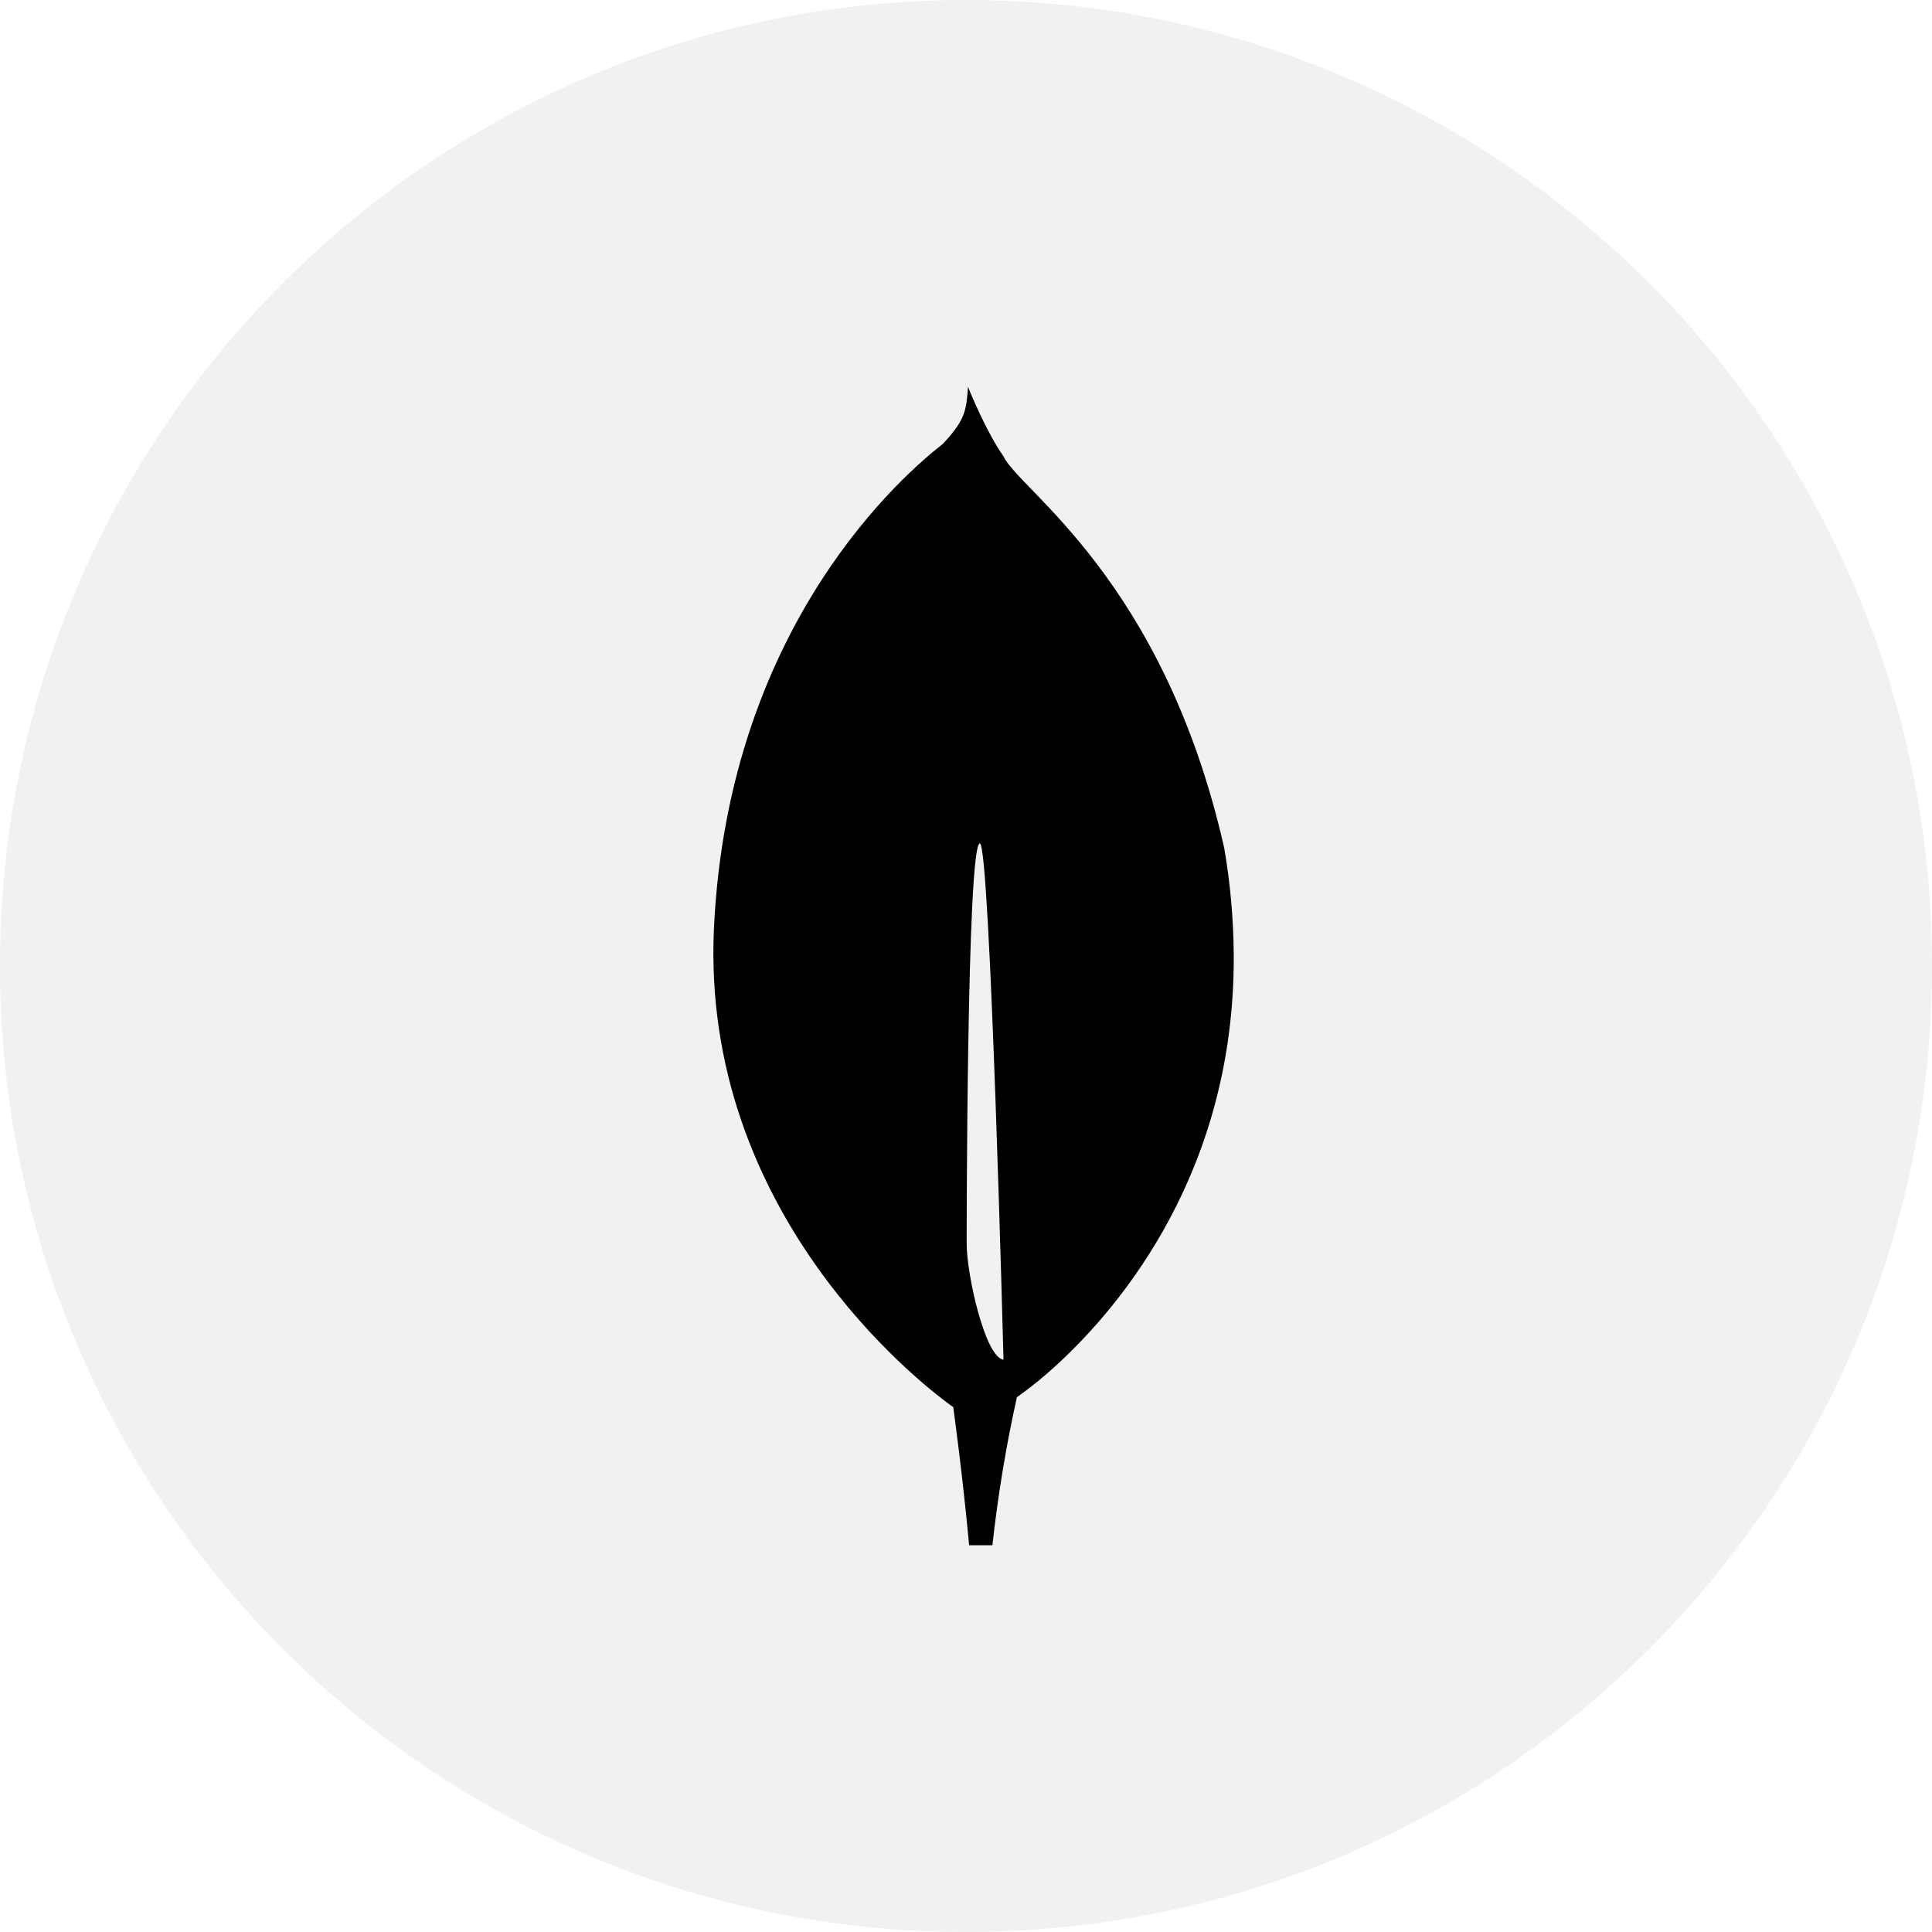
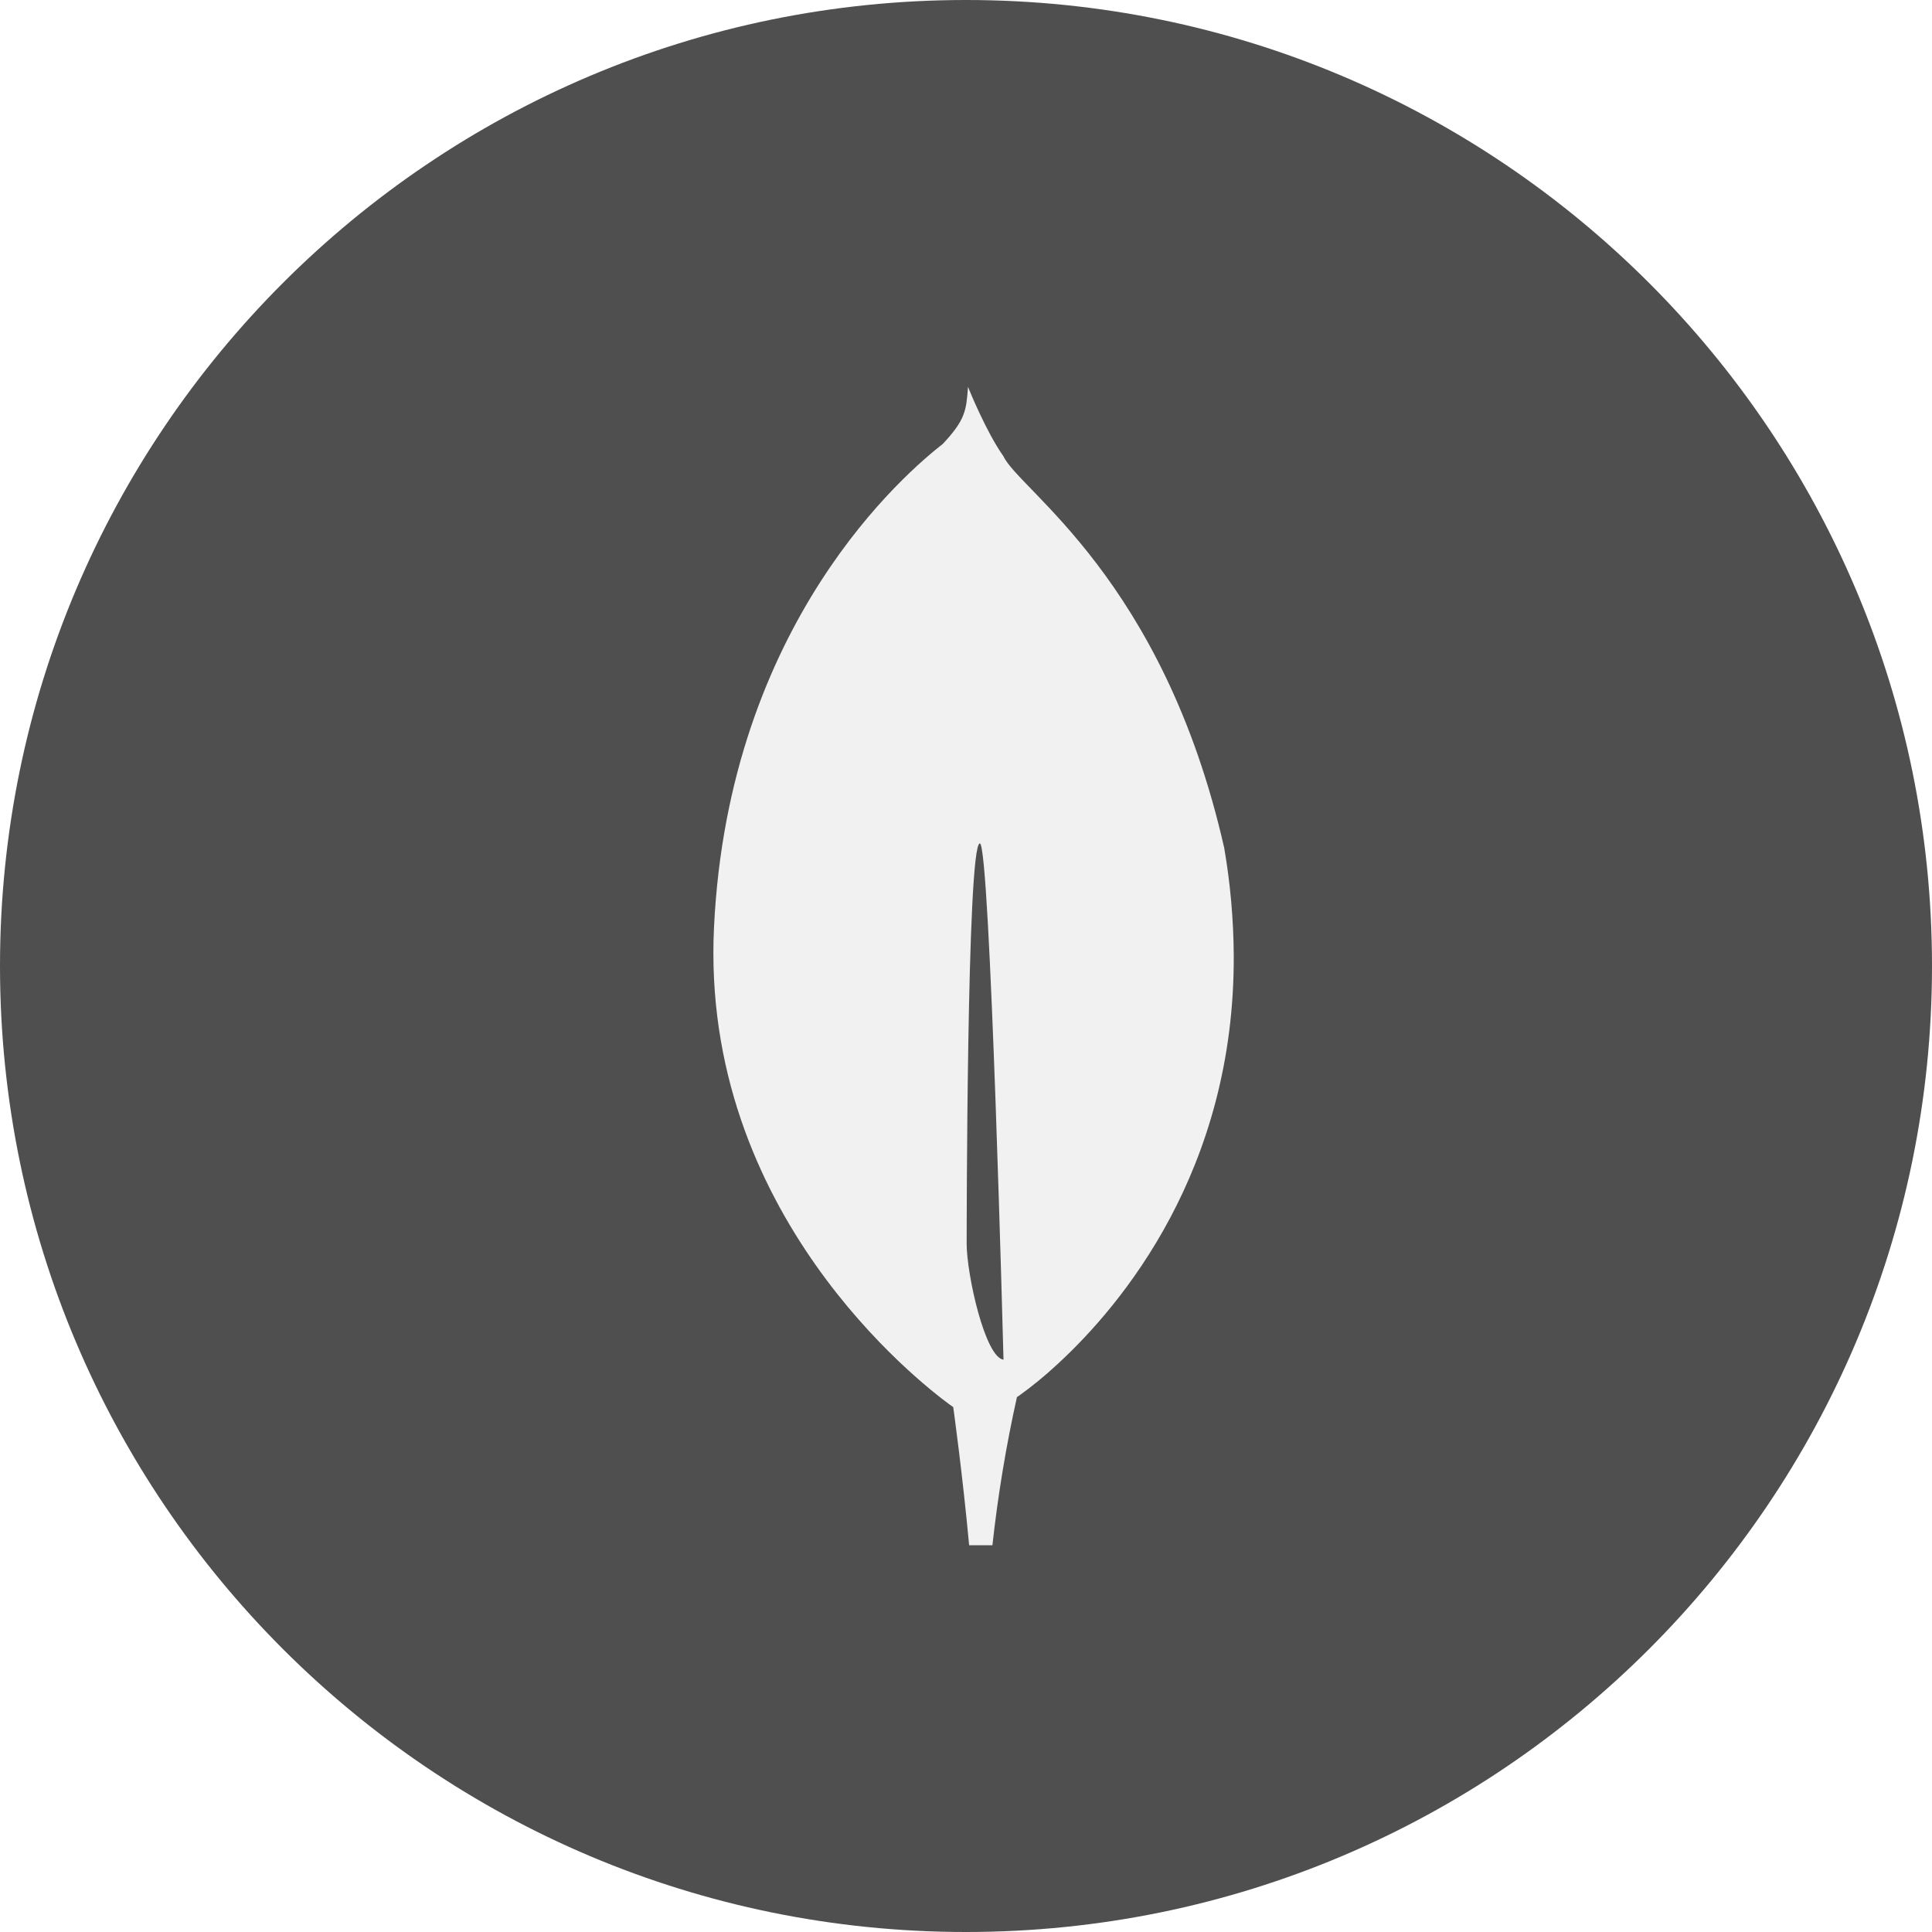
- <svg xmlns="http://www.w3.org/2000/svg" width="800px" height="800px" viewBox="0 0 1024 1024" fill="#f1f1f1">
+ <svg xmlns="http://www.w3.org/2000/svg" width="800px" height="800px" viewBox="0 0 1024 1024" fill="#4f4f4f">
  <g id="SVGRepo_bgCarrier" stroke-width="0" />
  <g id="SVGRepo_tracerCarrier" stroke-linecap="round" stroke-linejoin="round" />
  <g id="SVGRepo_iconCarrier">
-     <circle cx="512" cy="512" r="512" style="fill:#f1f1f1" />
-     <path d="M648.86 449.44c-32.34-142.73-108.77-189.66-117-207.59-9-12.65-18.12-35.15-18.12-35.15-.15-.38-.39-1.05-.67-1.7-.93 12.65-1.41 17.53-13.37 30.29-18.52 14.48-113.54 94.21-121.27 256.37-7.21 151.24 109.25 241.36 125 252.85l1.79 1.27v-.11c.1.76 5 36 8.44 73.34H526a726.68 726.68 0 0 1 13-78.53l1-.65a204.48 204.48 0 0 0 20.11-16.45l.72-.65c33.48-30.93 93.67-102.47 93.08-216.53a347.07 347.07 0 0 0-5.05-56.76zM512.35 659.12s0-212.12 7-212.08c5.46 0 12.53 273.61 12.53 273.61-9.72-1.17-19.53-45.03-19.53-61.53z" style="fill:#000" />
+     <circle cx="512" cy="512" r="512" style="fill:#4f4f4f" />
+     <path d="M648.86 449.44c-32.34-142.73-108.77-189.66-117-207.59-9-12.65-18.12-35.15-18.12-35.15-.15-.38-.39-1.05-.67-1.7-.93 12.65-1.41 17.53-13.37 30.29-18.52 14.48-113.54 94.21-121.27 256.37-7.21 151.24 109.25 241.36 125 252.85l1.79 1.27v-.11c.1.76 5 36 8.44 73.34H526a726.68 726.68 0 0 1 13-78.53l1-.65a204.48 204.48 0 0 0 20.11-16.45l.72-.65c33.48-30.93 93.67-102.47 93.08-216.53a347.07 347.07 0 0 0-5.05-56.76zM512.35 659.12s0-212.12 7-212.08c5.46 0 12.53 273.61 12.53 273.61-9.72-1.17-19.53-45.03-19.53-61.53z" style="fill:#f1f1f1" />
  </g>
</svg>
